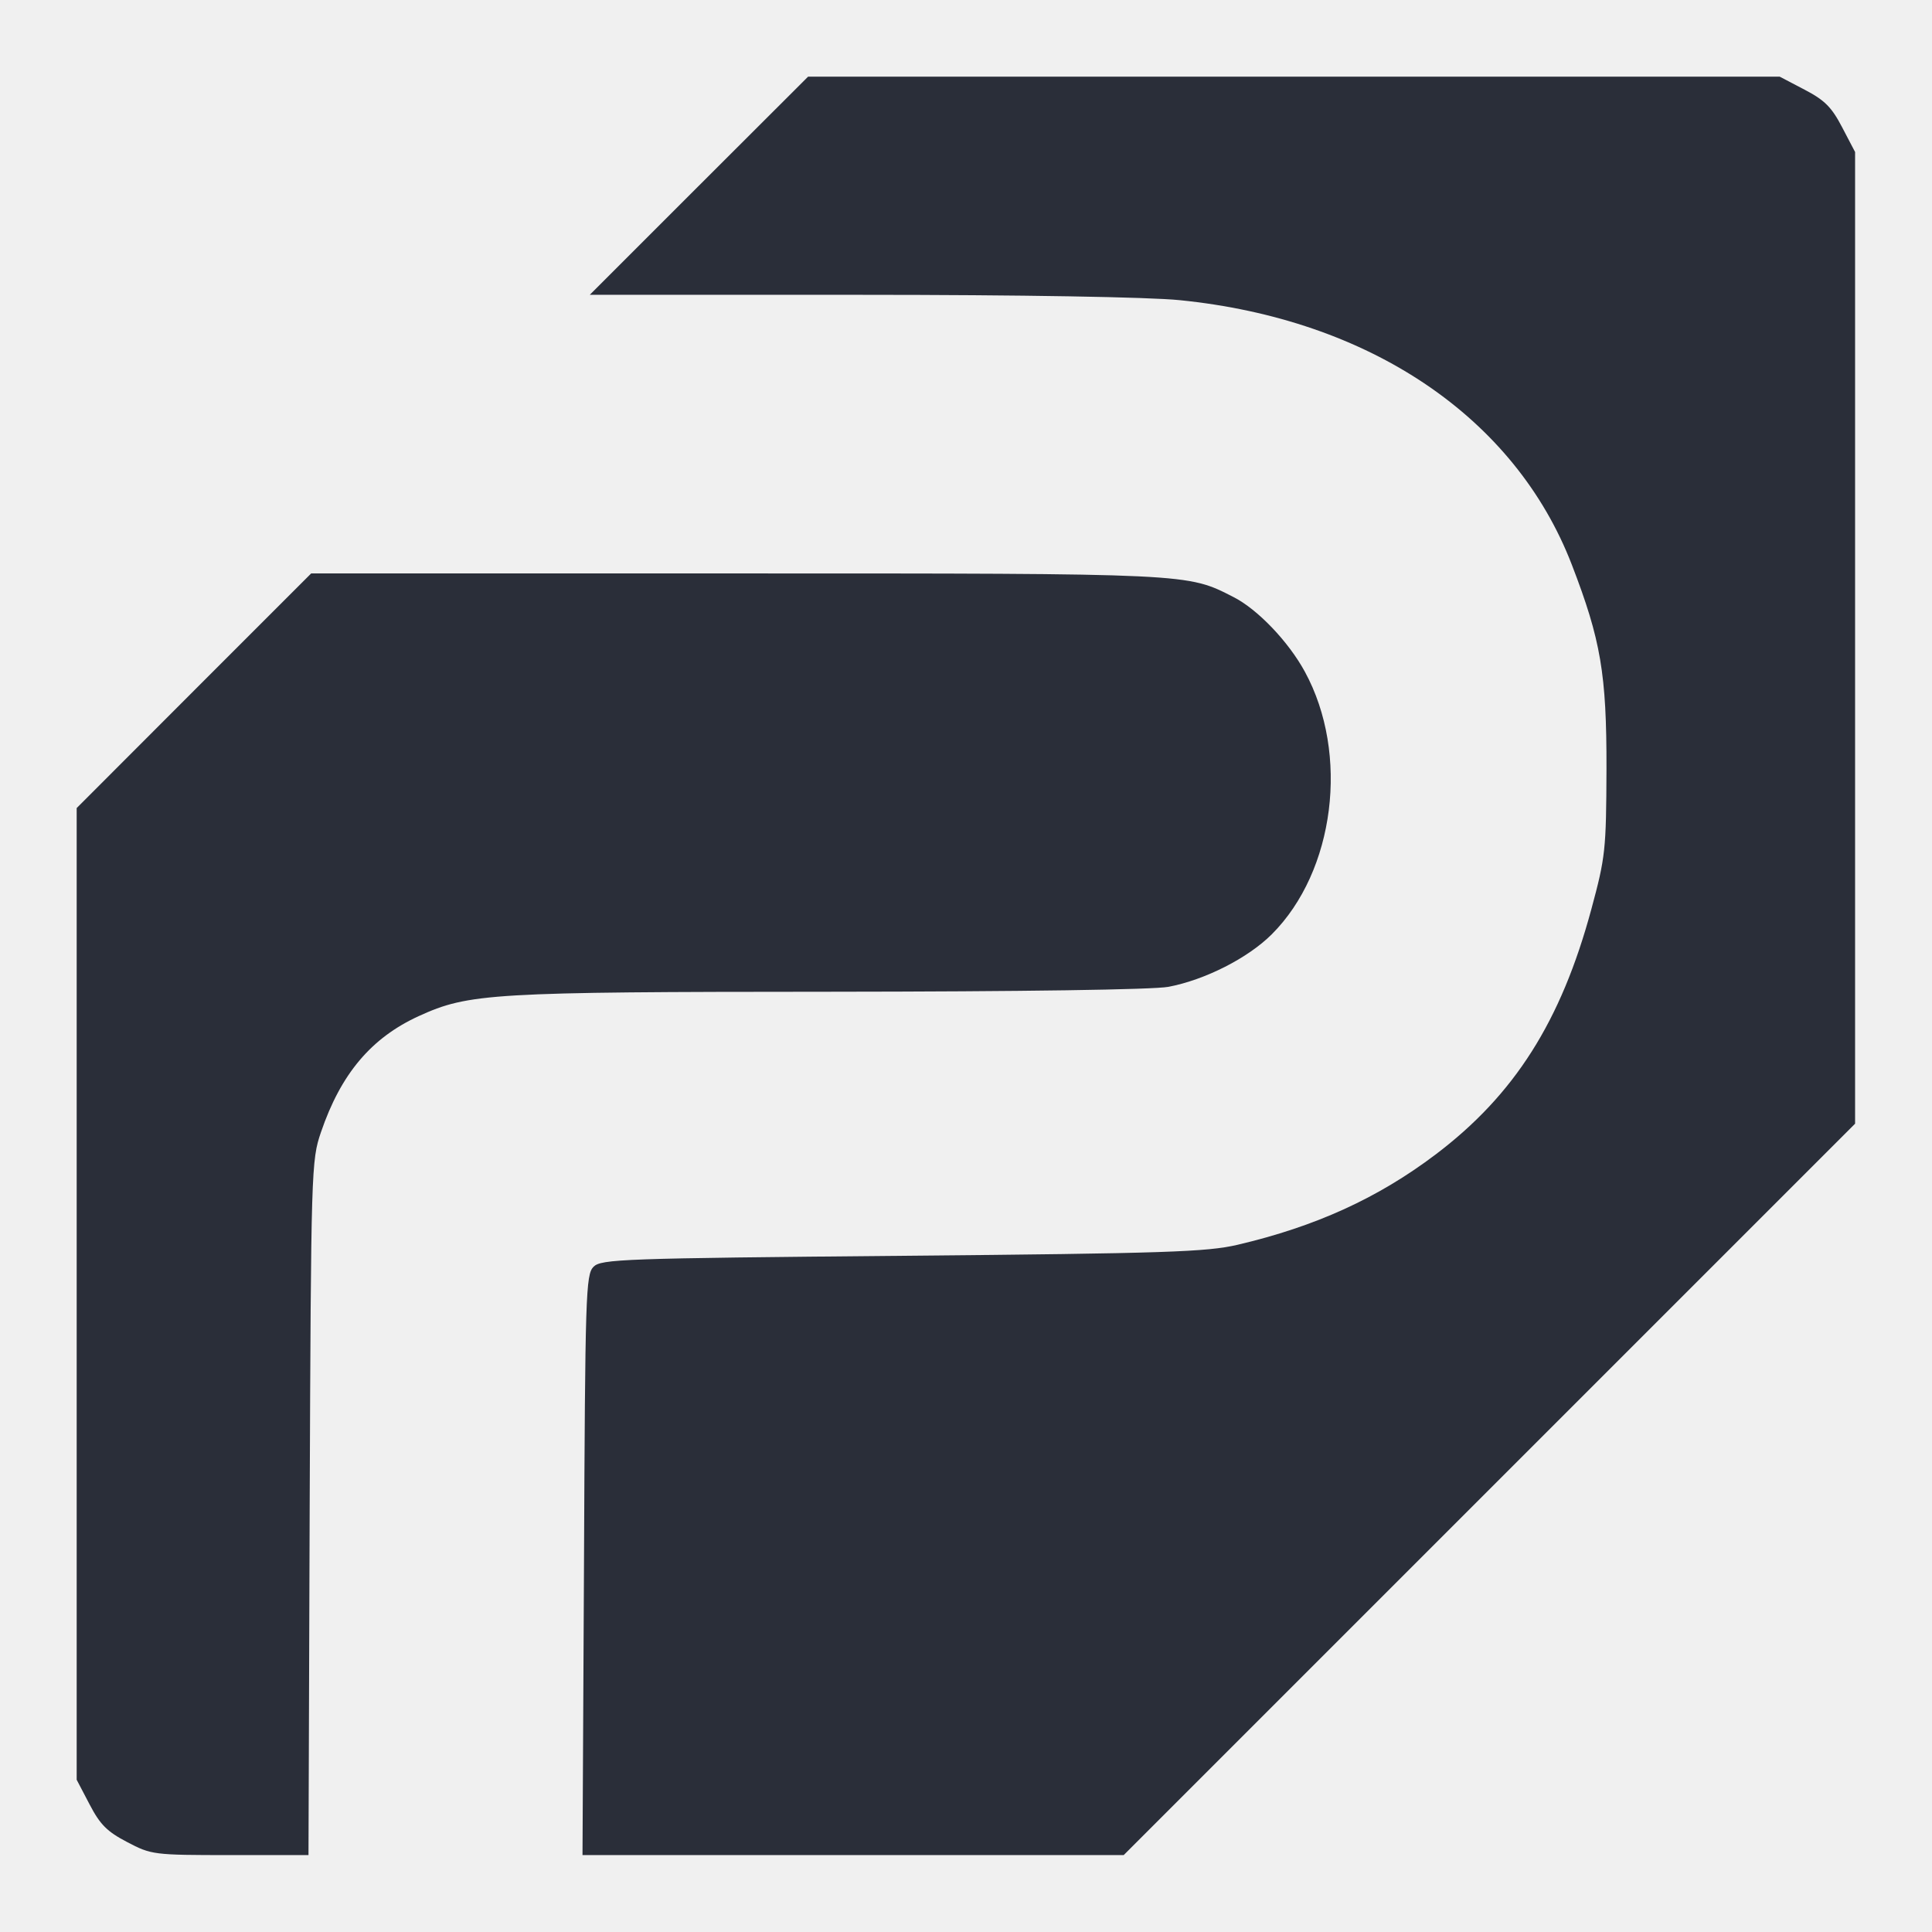
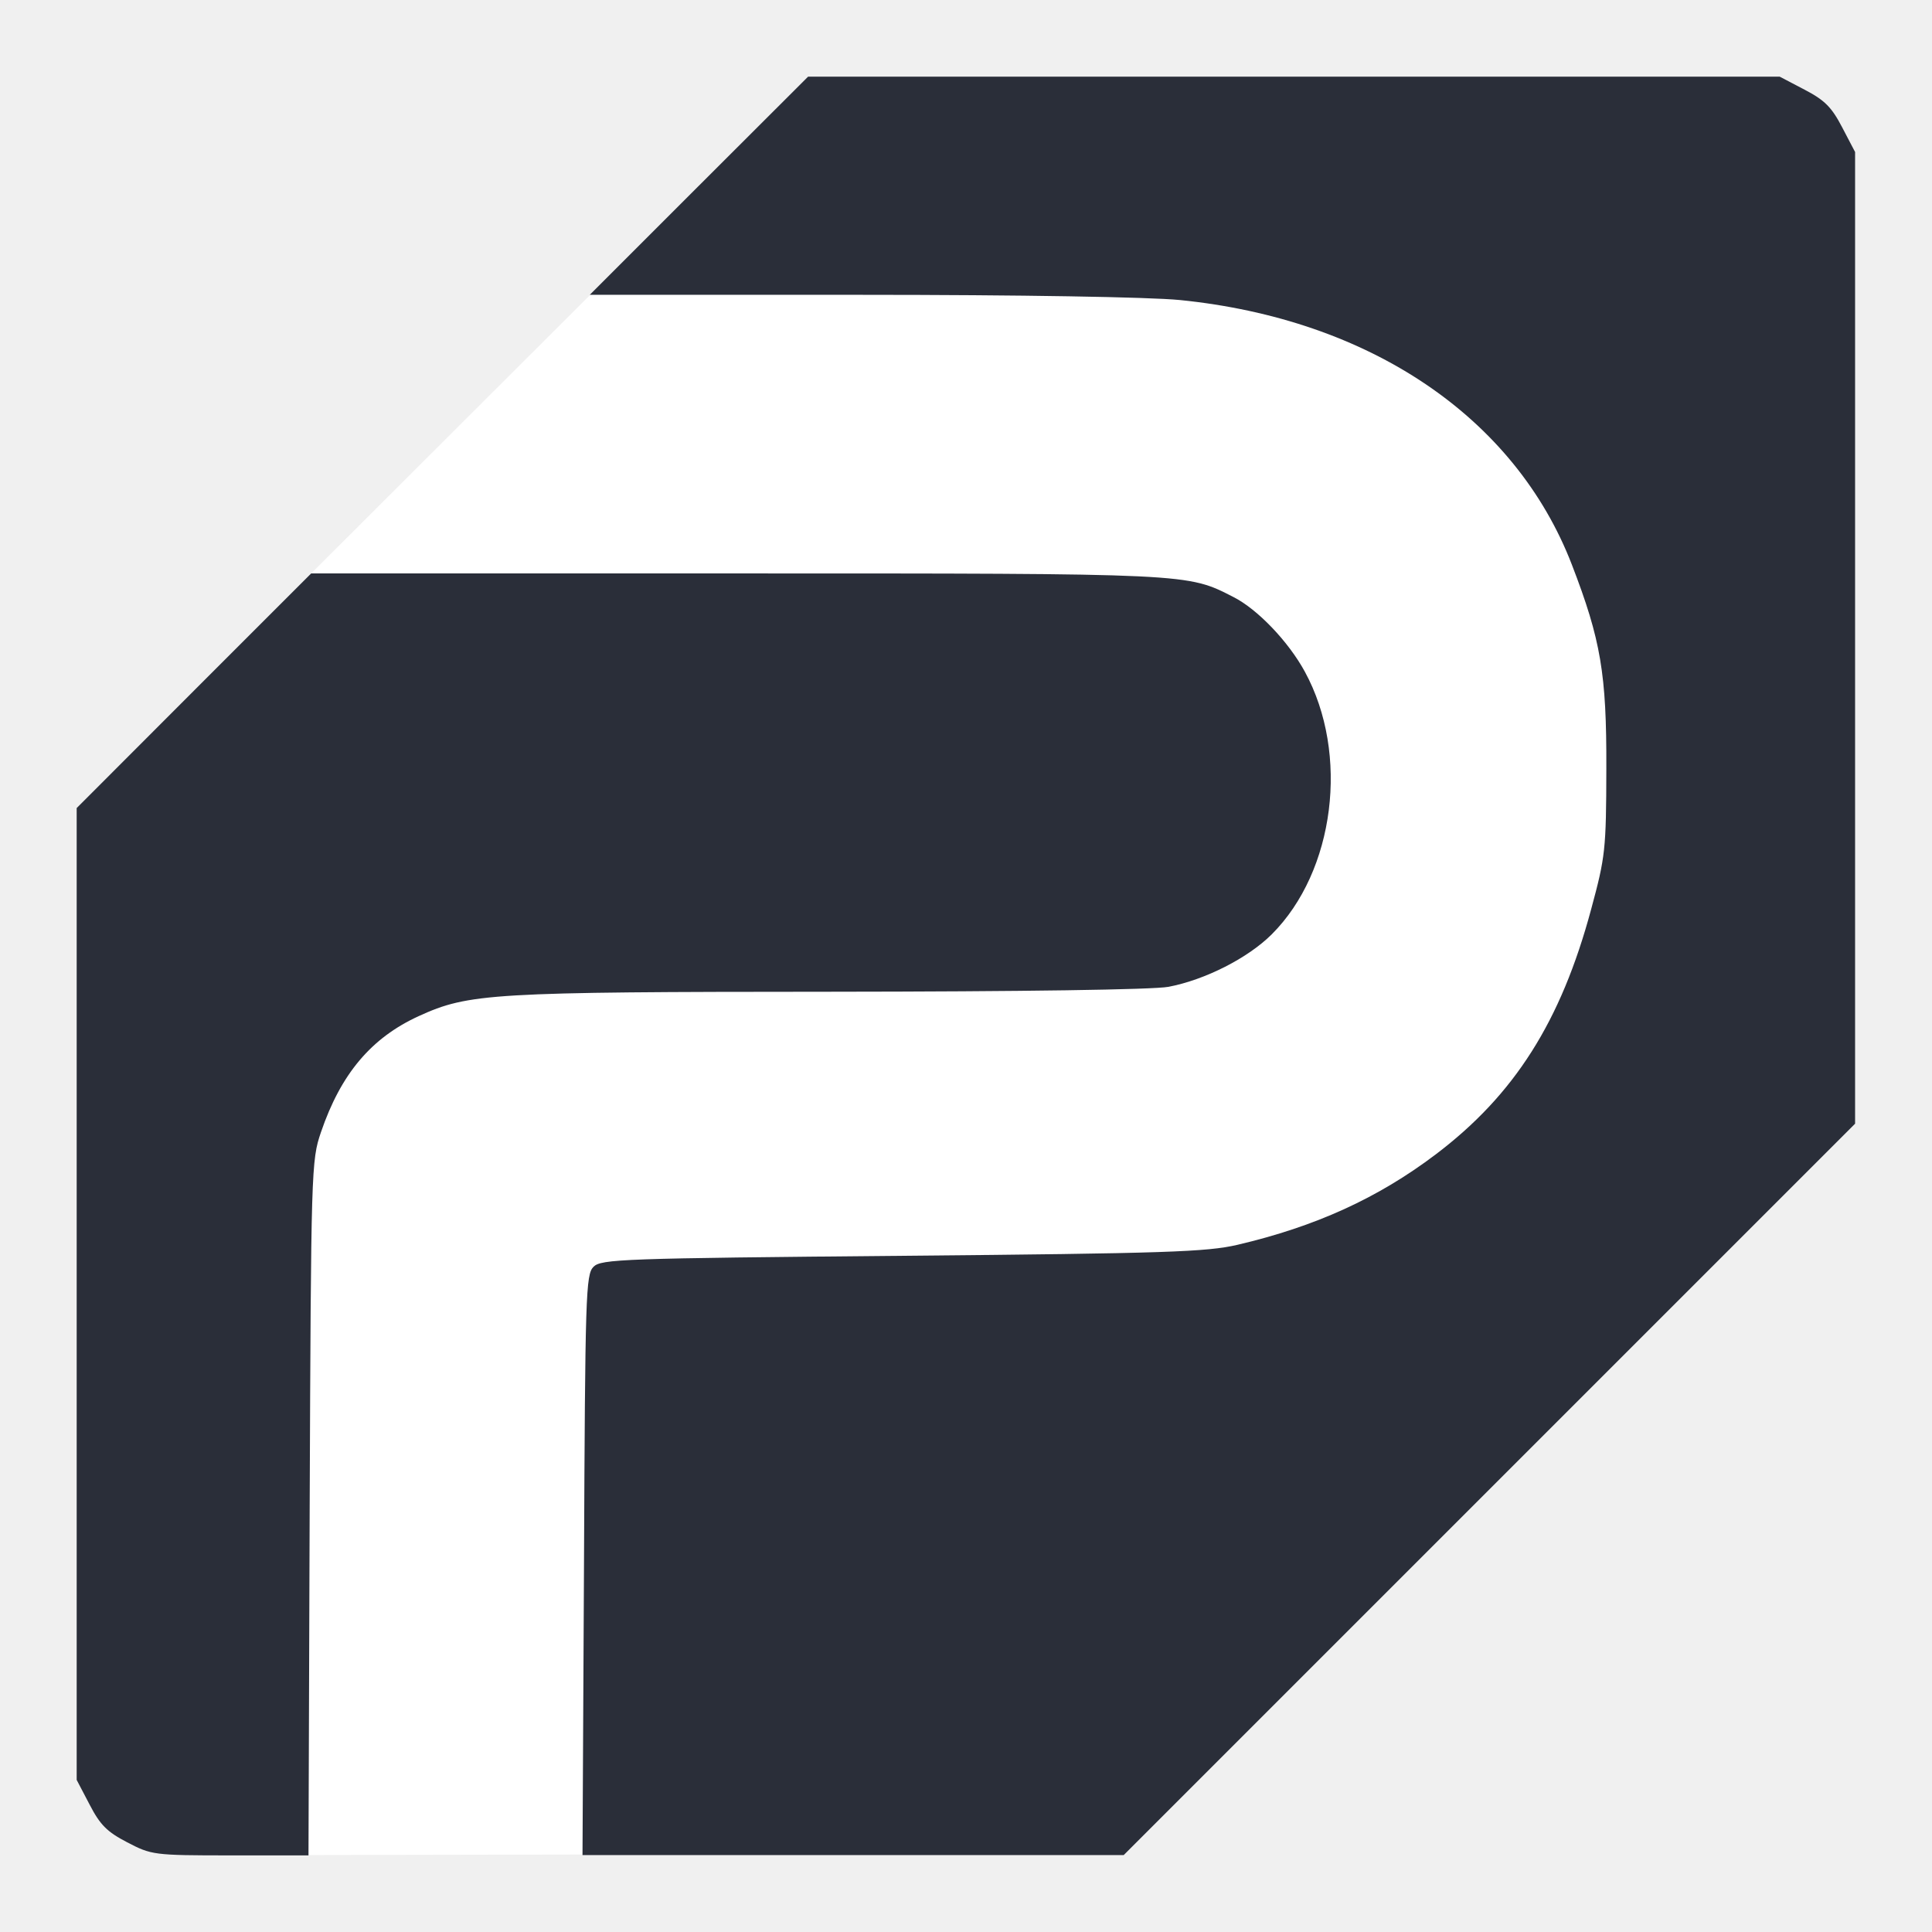
<svg xmlns="http://www.w3.org/2000/svg" id="svg8" version="1.1" viewBox="0 0 3.44 3.44" height="13" width="13">
  <defs id="defs2">
    <clipPath clipPathUnits="userSpaceOnUse" id="clipPath843">
      <rect style="fill:#88c0d0;fill-opacity:1;stroke:none;stroke-width:0.779" id="rect847" width="102.859" height="375.905" x="44.36" y="-187.953" ry="0" transform="rotate(45)" />
    </clipPath>
  </defs>
+   <g id="layer2">
+     <path style="fill:#ffffff;stroke-width:0.265" d="M 1.125,0.451 3.073,0.536 3.048,2.066 1.056,3.302 0.524,3.303 0.504,1.071 Z" id="path1" />
+   </g>
  <g id="layer1">
-     <path id="path273" style="fill:#2a2e39;stroke:none;stroke-width:3;stroke-linecap:round;stroke-linejoin:round;fill-opacity:1" d="M 5.438 0.516 L 4.703 1.25 L 3.969 1.984 L 5.783 1.984 C 6.873 1.984 7.735 1.999 7.939 2.02 C 9.216 2.148 10.195 2.807 10.578 3.801 C 10.773 4.307 10.812 4.535 10.811 5.172 C 10.809 5.721 10.804 5.768 10.709 6.119 C 10.505 6.874 10.192 7.368 9.66 7.77 C 9.272 8.063 8.853 8.254 8.328 8.377 C 8.122 8.425 7.848 8.435 6.072 8.451 C 4.187 8.468 4.046 8.473 3.994 8.525 C 3.942 8.578 3.938 8.708 3.93 10.533 L 3.92 12.484 L 5.74 12.484 L 7.562 12.484 L 10.023 10.023 L 12.484 7.562 L 12.484 4.293 L 12.484 1.023 L 12.396 0.855 C 12.326 0.721 12.279 0.674 12.145 0.604 L 11.977 0.516 L 8.707 0.516 L 5.438 0.516 z M 2.094 3.859 L 1.305 4.648 L 0.516 5.438 L 0.516 8.707 L 0.516 11.977 L 0.604 12.145 C 0.674 12.279 0.721 12.326 0.855 12.396 C 1.018 12.482 1.034 12.484 1.549 12.484 L 2.076 12.484 L 2.084 10.148 C 2.093 7.862 2.095 7.809 2.16 7.619 C 2.294 7.226 2.499 6.984 2.818 6.838 C 3.155 6.684 3.305 6.675 5.582 6.674 C 6.884 6.673 7.76 6.66 7.863 6.641 C 8.11 6.594 8.399 6.447 8.559 6.287 C 8.983 5.863 9.083 5.074 8.781 4.52 C 8.671 4.318 8.463 4.1 8.301 4.018 C 7.988 3.858 8.023 3.859 4.955 3.859 L 2.094 3.859 z " transform="scale(0.2645833)" />
+     <path id="path273" style="display:inline;fill:#2a2e39;fill-opacity:1;stroke:none;stroke-width:3;stroke-linecap:round;stroke-linejoin:round" d="M 5.438,0.516 4.703,1.25 3.969,1.984 h 1.814 c 1.089,0 1.951,0.015 2.156,0.035 1.277,0.128 2.256,0.788 2.639,1.781 0.195,0.506 0.234,0.734 0.232,1.371 -0.001,0.549 -0.007,0.596 -0.102,0.947 C 10.505,6.874 10.192,7.368 9.66,7.77 9.272,8.063 8.853,8.254 8.328,8.377 c -0.206,0.048 -0.48,0.058 -2.256,0.074 -1.885,0.017 -2.026,0.022 -2.078,0.074 -0.052,0.052 -0.056,0.183 -0.064,2.008 l -0.01,1.951 H 5.74 7.562 L 10.023,10.023 12.484,7.562 V 4.293 1.023 L 12.396,0.855 C 12.326,0.721 12.279,0.674 12.145,0.604 L 11.977,0.516 H 8.707 Z M 2.094,3.859 1.305,4.648 0.516,5.438 v 3.27 3.27 l 0.088,0.168 c 0.07,0.135 0.117,0.182 0.252,0.252 0.163,0.085 0.178,0.088 0.693,0.088 h 0.527 l 0.008,-2.336 C 2.093,7.862 2.095,7.809 2.16,7.619 2.294,7.226 2.499,6.984 2.818,6.838 3.155,6.684 3.305,6.675 5.582,6.674 6.884,6.673 7.76,6.66 7.863,6.641 8.11,6.594 8.399,6.447 8.559,6.287 8.983,5.863 9.083,5.074 8.781,4.52 8.671,4.318 8.463,4.1 8.301,4.018 7.988,3.858 8.023,3.859 4.955,3.859 Z" transform="scale(0.2645833)" />
  </g>
</svg>
